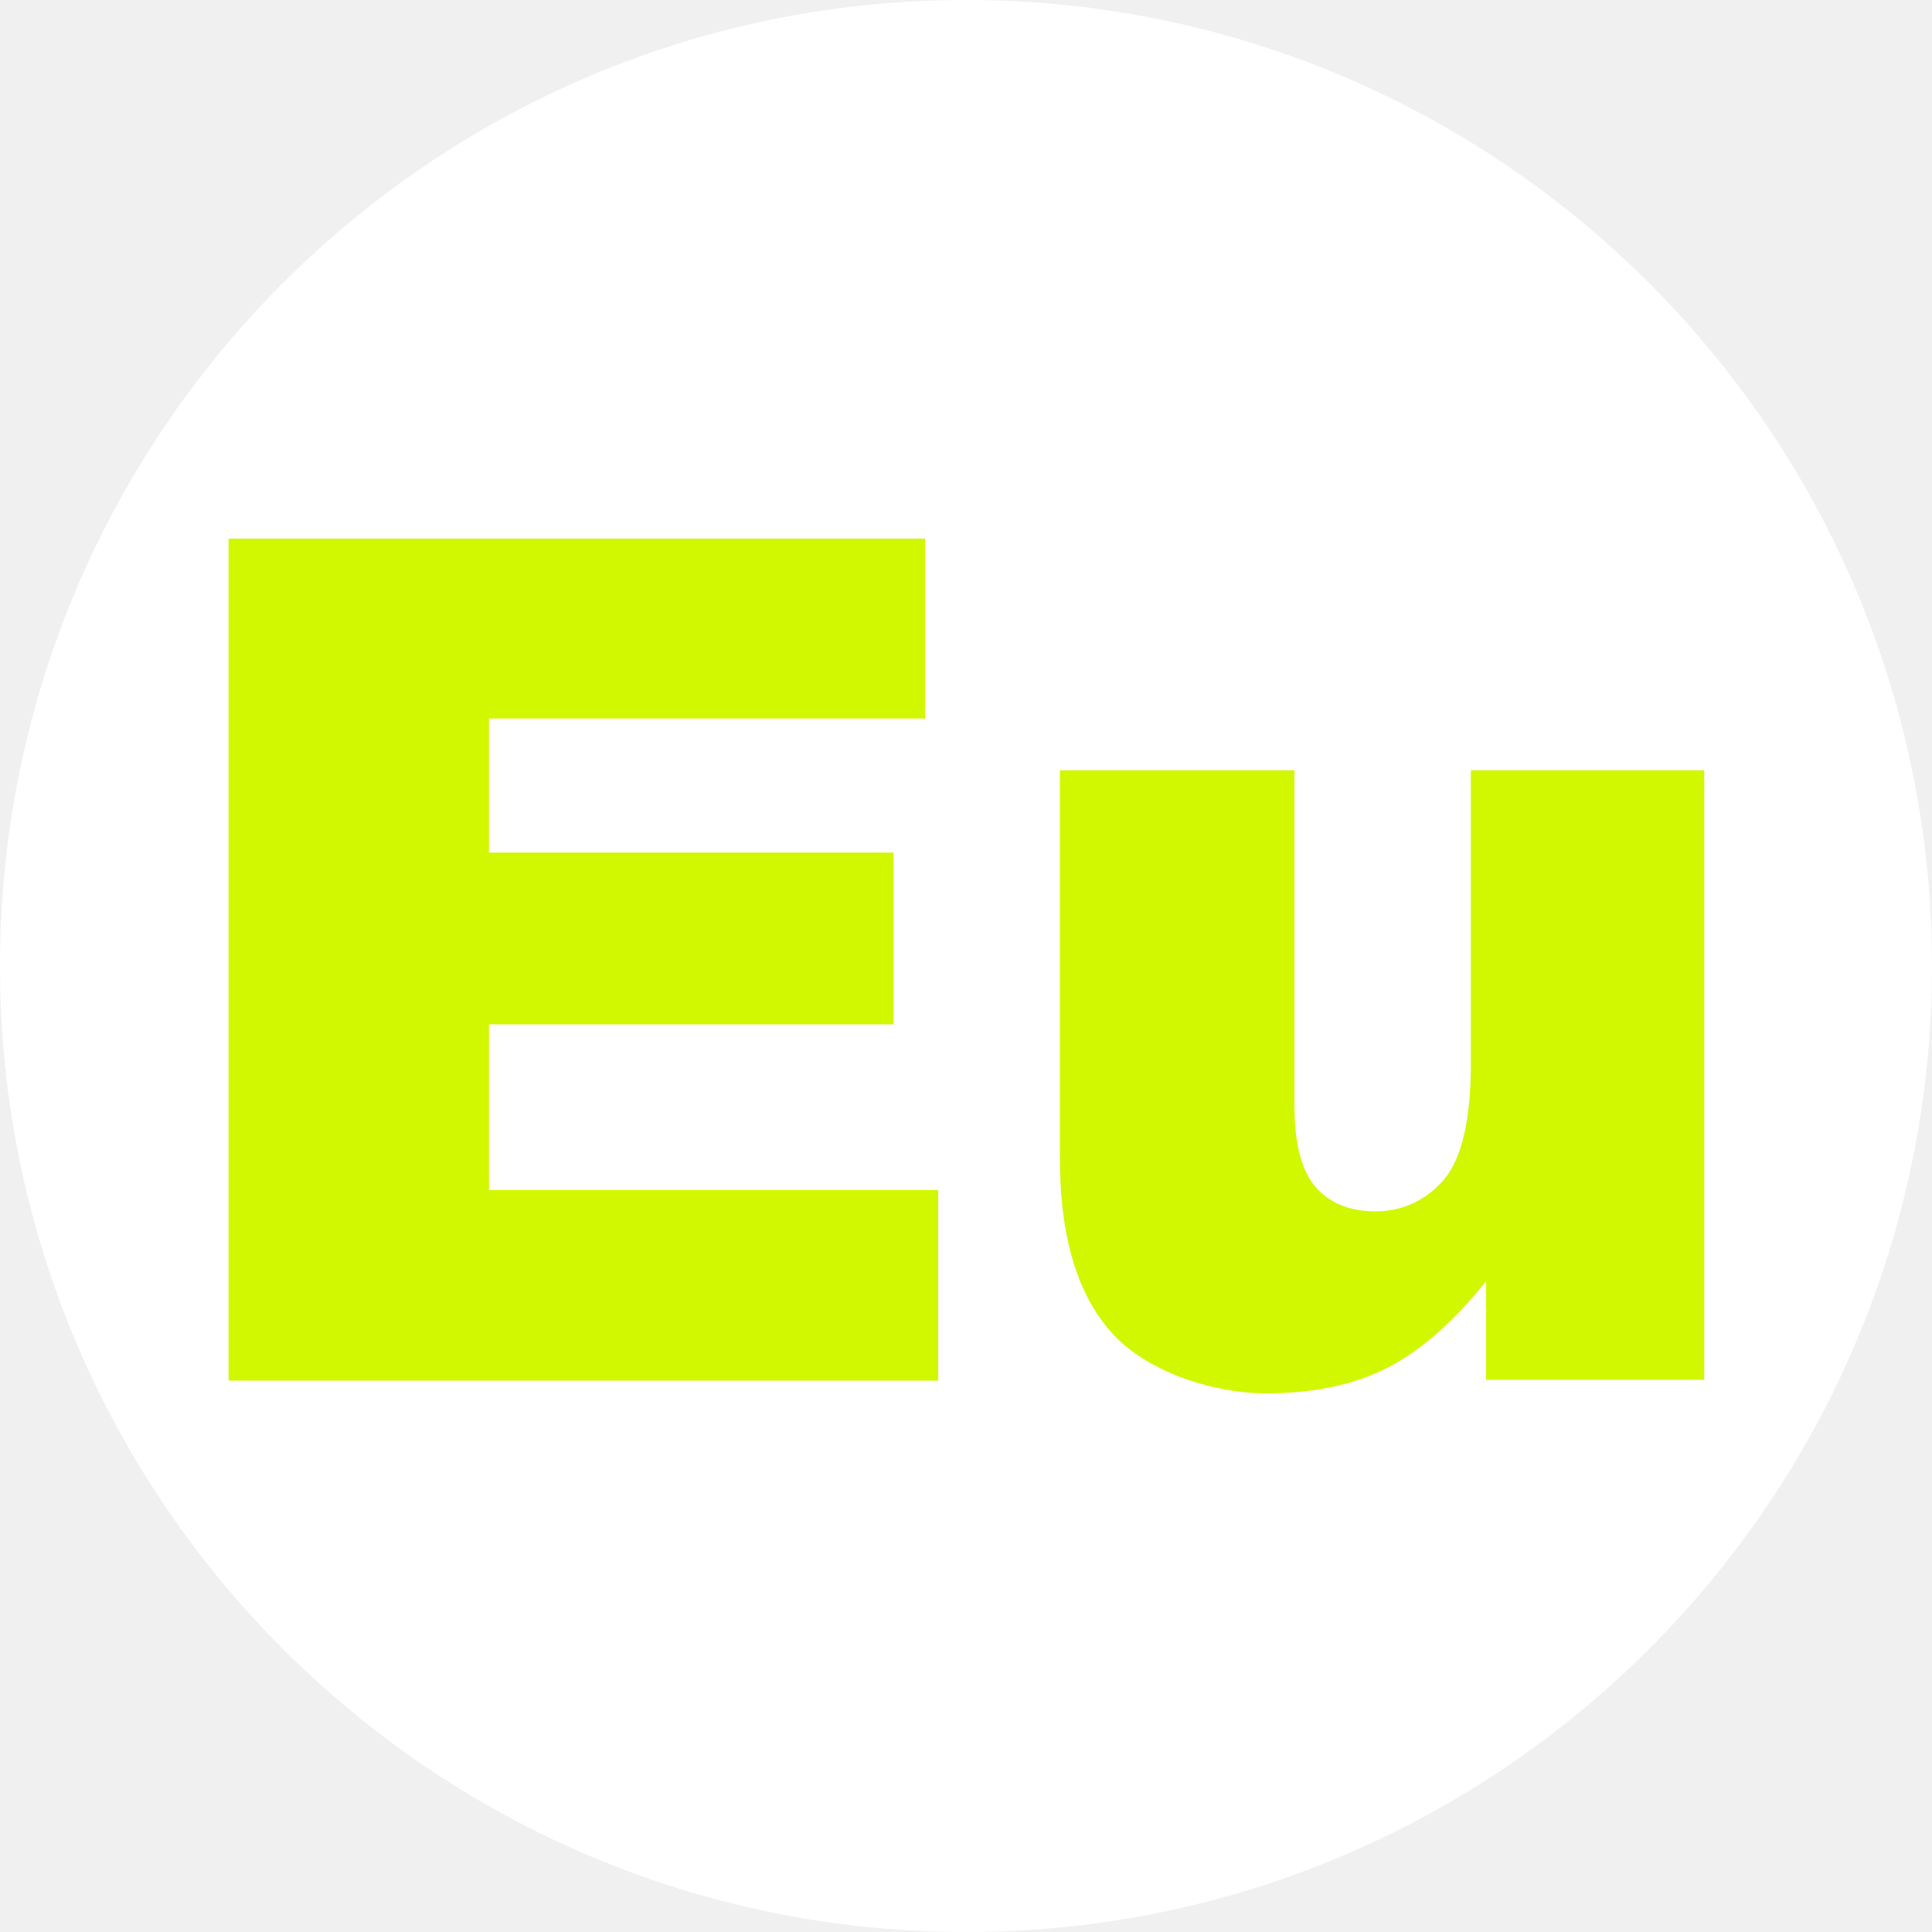
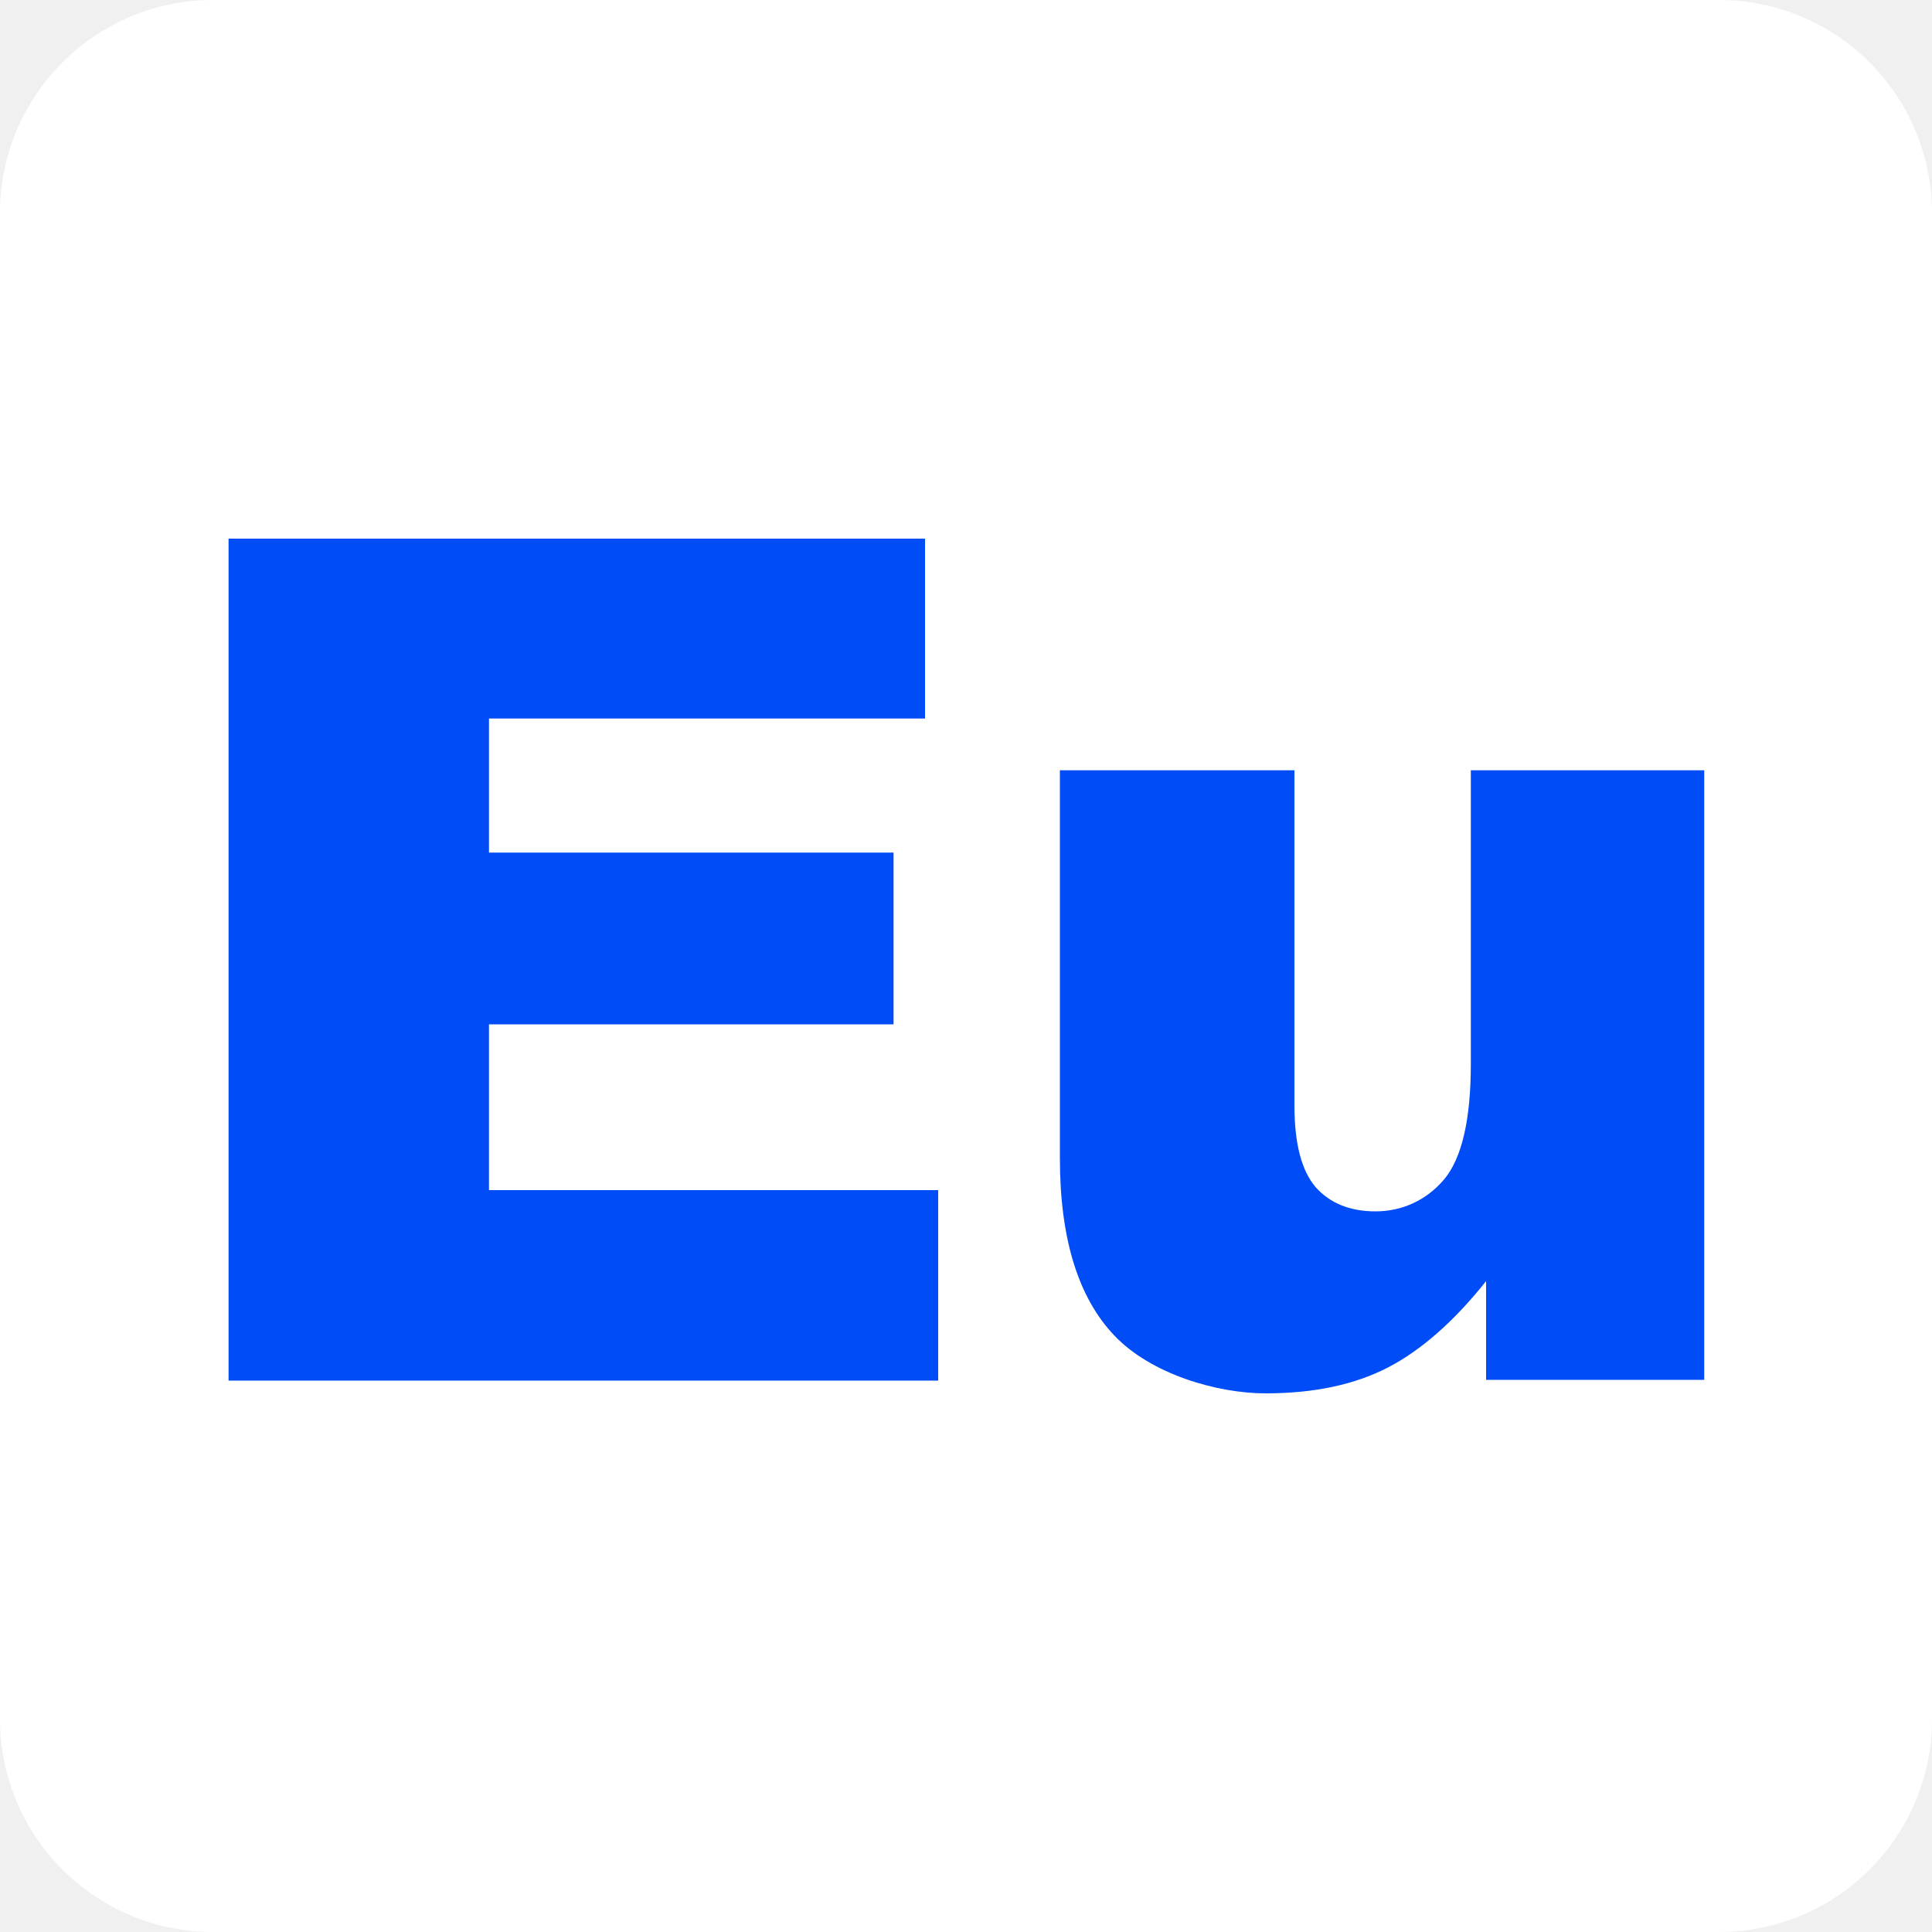
<svg xmlns="http://www.w3.org/2000/svg" version="1.1" id="Layer_1" x="0px" y="0px" viewBox="0 0 1000 1000" style="enable-background:new 0 0 1000 1000;" xml:space="preserve">
  <style type="text/css">
	.st0{fill:#FFFFFF;}
- 	.st1{fill:#D1F800;}
+ 	.st1{fill:#004CF7;}
</style>
-   <path class="st0" d="M500,1000L500,1000C223.9,1000,0,776.1,0,500v0C0,223.9,223.9,0,500,0h0c276.1,0,500,223.9,500,500v0  C1000,776.1,776.1,1000,500,1000z" />
+   <path class="st0" d="M889.7,1000H110.3C49.4,1000,0,950.6,0,889.7l0-779.5C0,49.4,49.4,0,110.3,0l779.5,0  C950.6,0,1000,49.4,1000,110.3v779.5C1000,950.6,950.6,1000,889.7,1000z" />
  <g>
    <path class="st1" d="M117.9,278.8h360.9v93.1H253.1v69.4h209.4v88.9H253.1v85.8h232.5v98.6H118.3V278.8H117.9z" />
    <path class="st1" d="M882.1,714.2H769.2v-51.1c-16.7,21-33.8,35.9-50.8,44.7c-17,8.8-38,13.4-63.3,13.4s-59.3-10-78.2-29.8   c-18.9-19.8-28.3-50.5-28.3-91.9V398.7H670v173.5c0,19.8,3.7,33.8,11,42.3c7.3,8.2,17.6,12.5,31,12.5s26.2-5.5,35.6-16.7   c9.1-11,13.7-31,13.7-59.6V398.7h120.8L882.1,714.2L882.1,714.2z" />
  </g>
</svg>
